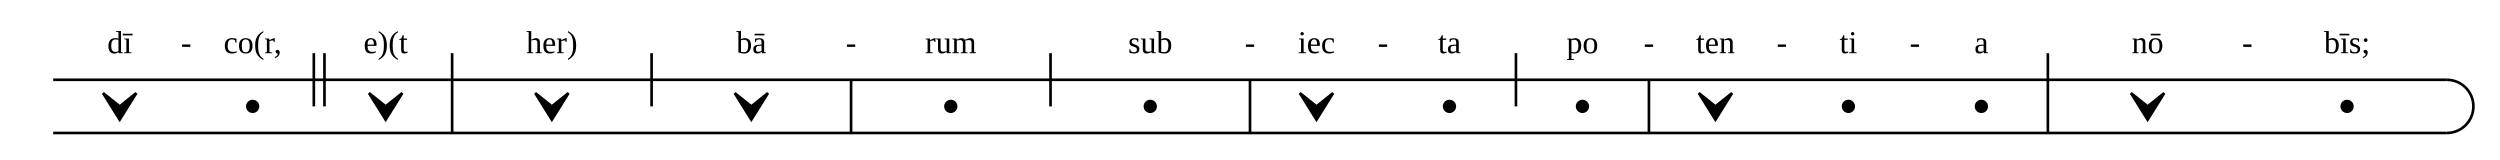
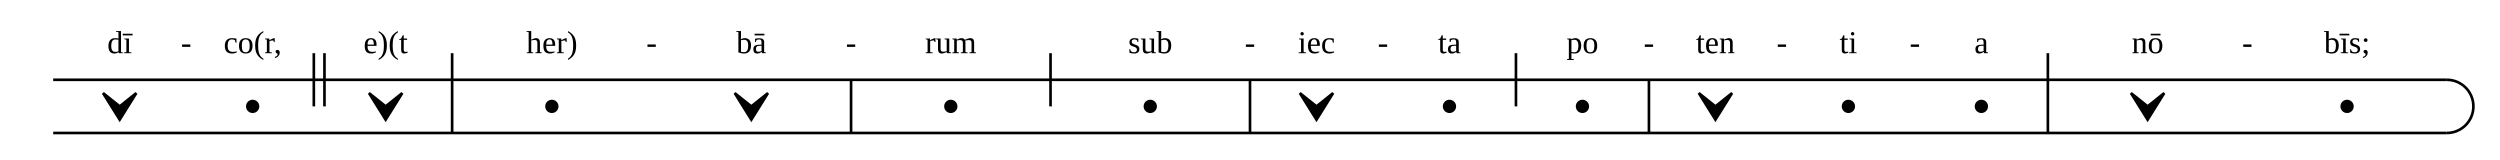
<svg xmlns="http://www.w3.org/2000/svg" width="940" height="60" viewBox="0 0 940 60">
  <g transform="translate(20,10)">
    <line x1="0" y1="20" x2="900" y2="20" style="stroke:rgb(0,0,0);stroke-width:1" />
    <line x1="0" y1="40" x2="900" y2="40" style="stroke:rgb(0,0,0);stroke-width:1" />
    <text x="25" y="10" text-anchor="middle" fill="black">dī</text>
    <text x="50" y="10" text-anchor="middle" fill="black">-</text>
    <path d="M 18.75 25 L 25 35 L 31.25 25 L 25 30 Z" stroke="black" stroke-width="1" fill="black" />
    <text x="75" y="10" text-anchor="middle" fill="black">co(r,</text>
    <line x1="98" y1="10" x2="98" y2="30" style="stroke:rgb(0,0,0);stroke-width:1" />
    <line x1="102" y1="10" x2="102" y2="30" style="stroke:rgb(0,0,0);stroke-width:1" />
    <circle cx="75" cy="30" r="2" stroke="black" stroke-width="1" fill="black" />
    <text x="125" y="10" text-anchor="middle" fill="black">e)(t</text>
    <line x1="150" y1="10" x2="150" y2="20" style="stroke:rgb(0,0,0);stroke-width:1" />
    <path d="M 118.75 25 L 125 35 L 131.25 25 L 125 30 Z" stroke="black" stroke-width="1" fill="black" />
    <text x="187.5" y="10" text-anchor="middle" fill="black">her)</text>
-     <line x1="225" y1="10" x2="225" y2="30" style="stroke:rgb(0,0,0);stroke-width:1" />
+     <text x="225" y="10" text-anchor="middle" fill="black">-</text>
    <line x1="150" y1="20" x2="150" y2="40" style="stroke:rgb(0,0,0);stroke-width:1" />
-     <path d="M 181.25 25 L 187.5 35 L 193.75 25 L 187.5 30 Z" stroke="black" stroke-width="1" fill="black" />
+     <circle cx="187.5" cy="30" r="2" stroke="black" stroke-width="1" fill="black" />
    <text x="262.5" y="10" text-anchor="middle" fill="black">bā</text>
    <text x="300" y="10" text-anchor="middle" fill="black">-</text>
    <path d="M 256.25 25 L 262.5 35 L 268.75 25 L 262.5 30 Z" stroke="black" stroke-width="1" fill="black" />
    <text x="337.5" y="10" text-anchor="middle" fill="black">rum</text>
    <line x1="375" y1="10" x2="375" y2="30" style="stroke:rgb(0,0,0);stroke-width:1" />
    <line x1="300" y1="20" x2="300" y2="40" style="stroke:rgb(0,0,0);stroke-width:1" />
    <circle cx="337.5" cy="30" r="2" stroke="black" stroke-width="1" fill="black" />
    <text x="412.5" y="10" text-anchor="middle" fill="black">sub</text>
    <text x="450" y="10" text-anchor="middle" fill="black">-</text>
    <circle cx="412.5" cy="30" r="2" stroke="black" stroke-width="1" fill="black" />
    <text x="475" y="10" text-anchor="middle" fill="black">iec</text>
    <text x="500" y="10" text-anchor="middle" fill="black">-</text>
    <line x1="450" y1="20" x2="450" y2="40" style="stroke:rgb(0,0,0);stroke-width:1" />
    <path d="M 468.75 25 L 475 35 L 481.25 25 L 475 30 Z" stroke="black" stroke-width="1" fill="black" />
    <text x="525" y="10" text-anchor="middle" fill="black">ta</text>
    <line x1="550" y1="10" x2="550" y2="30" style="stroke:rgb(0,0,0);stroke-width:1" />
    <circle cx="525" cy="30" r="2" stroke="black" stroke-width="1" fill="black" />
    <text x="575" y="10" text-anchor="middle" fill="black">po</text>
    <text x="600" y="10" text-anchor="middle" fill="black">-</text>
    <circle cx="575" cy="30" r="2" stroke="black" stroke-width="1" fill="black" />
    <text x="625" y="10" text-anchor="middle" fill="black">ten</text>
    <text x="650" y="10" text-anchor="middle" fill="black">-</text>
    <line x1="600" y1="20" x2="600" y2="40" style="stroke:rgb(0,0,0);stroke-width:1" />
    <path d="M 618.75 25 L 625 35 L 631.25 25 L 625 30 Z" stroke="black" stroke-width="1" fill="black" />
    <text x="675" y="10" text-anchor="middle" fill="black">ti</text>
    <text x="700" y="10" text-anchor="middle" fill="black">-</text>
    <circle cx="675" cy="30" r="2" stroke="black" stroke-width="1" fill="black" />
    <text x="725" y="10" text-anchor="middle" fill="black">a</text>
    <line x1="750" y1="10" x2="750" y2="20" style="stroke:rgb(0,0,0);stroke-width:1" />
    <circle cx="725" cy="30" r="2" stroke="black" stroke-width="1" fill="black" />
    <text x="787.5" y="10" text-anchor="middle" fill="black">nō</text>
    <text x="825" y="10" text-anchor="middle" fill="black">-</text>
    <line x1="750" y1="20" x2="750" y2="40" style="stroke:rgb(0,0,0);stroke-width:1" />
    <path d="M 781.25 25 L 787.5 35 L 793.75 25 L 787.5 30 Z" stroke="black" stroke-width="1" fill="black" />
    <text x="862.5" y="10" text-anchor="middle" fill="black">bīs;</text>
    <circle cx="862.5" cy="30" r="2" stroke="black" stroke-width="1" fill="black" />
    <path d="M 900 20 A 10 10 0 0 1 900 40" stroke="black" stroke-width="1" fill="transparent" />
  </g>
</svg>
